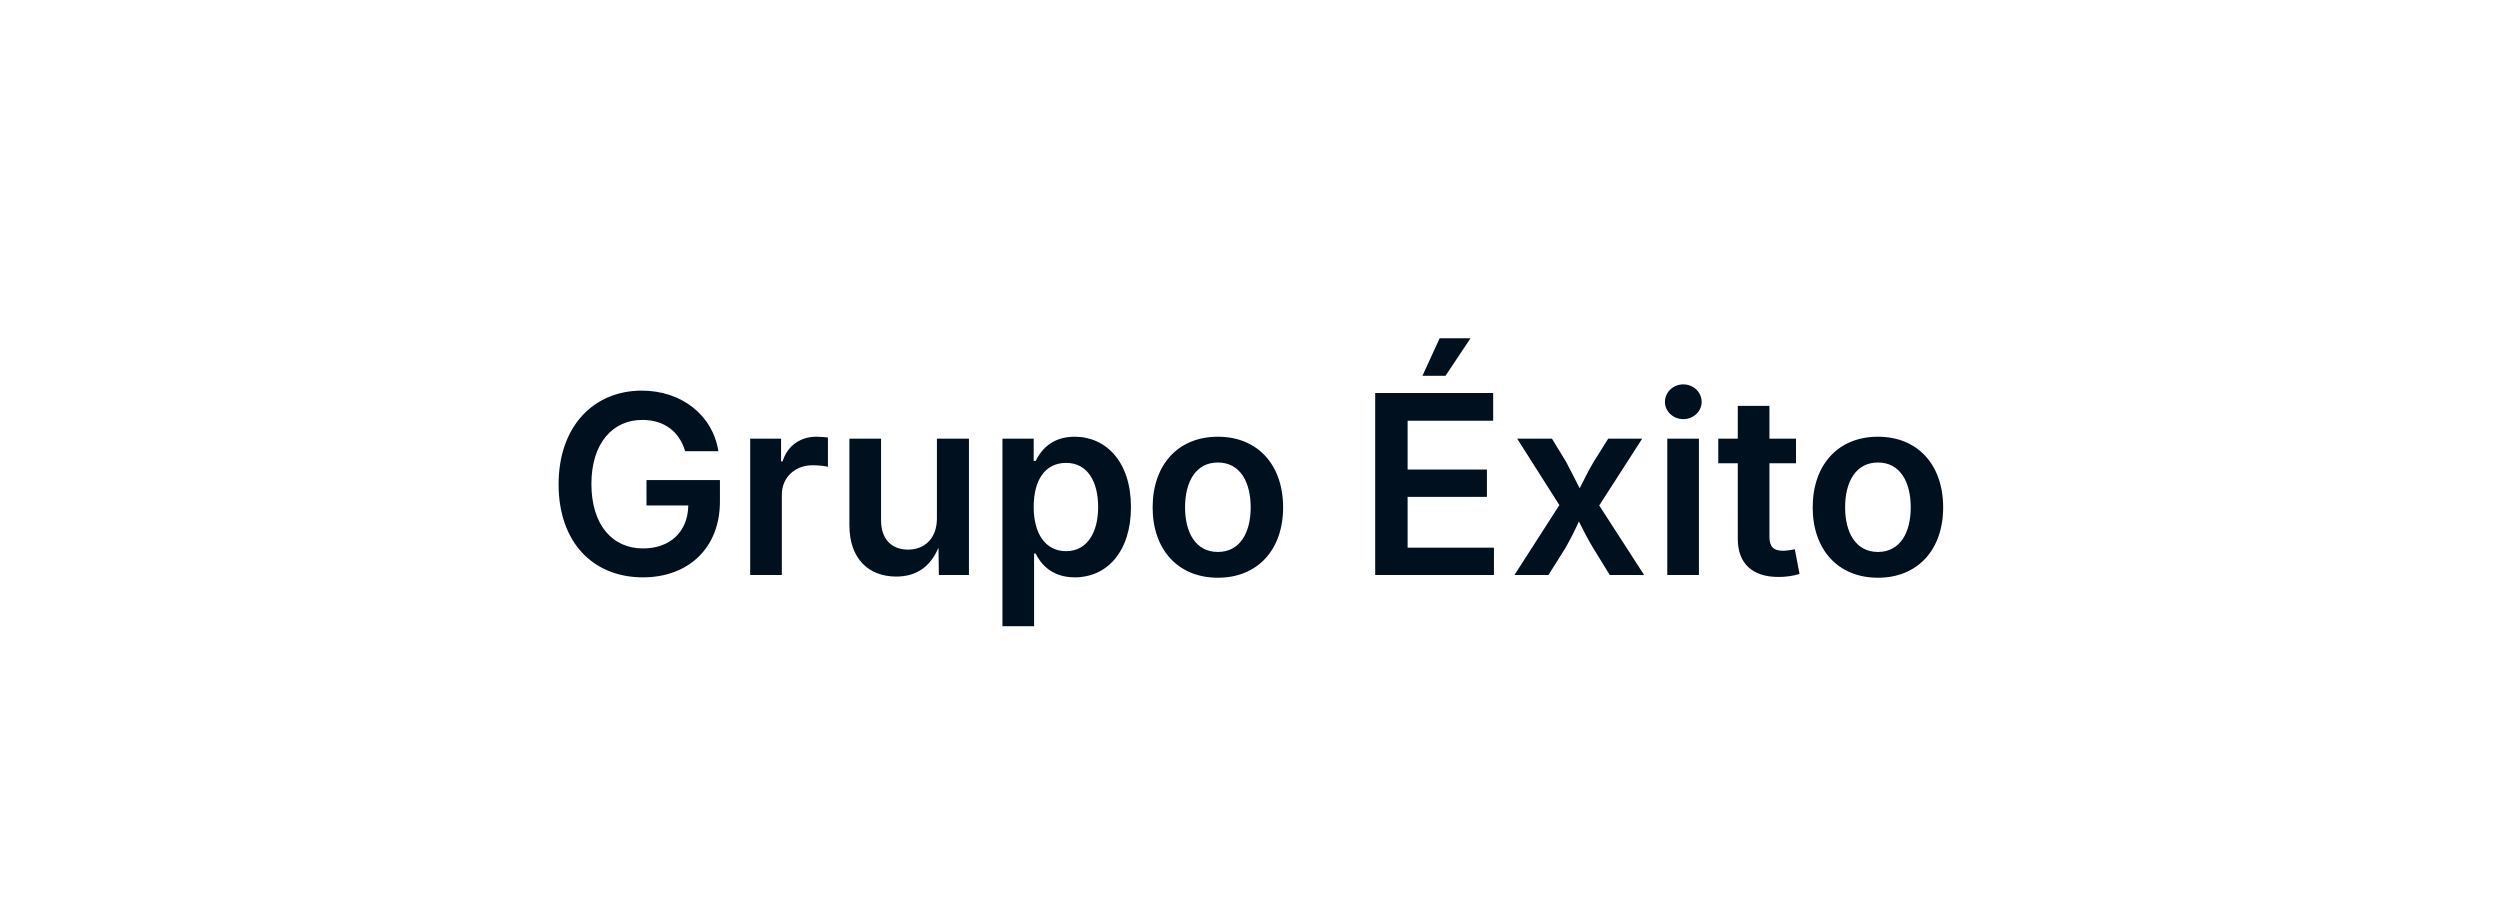
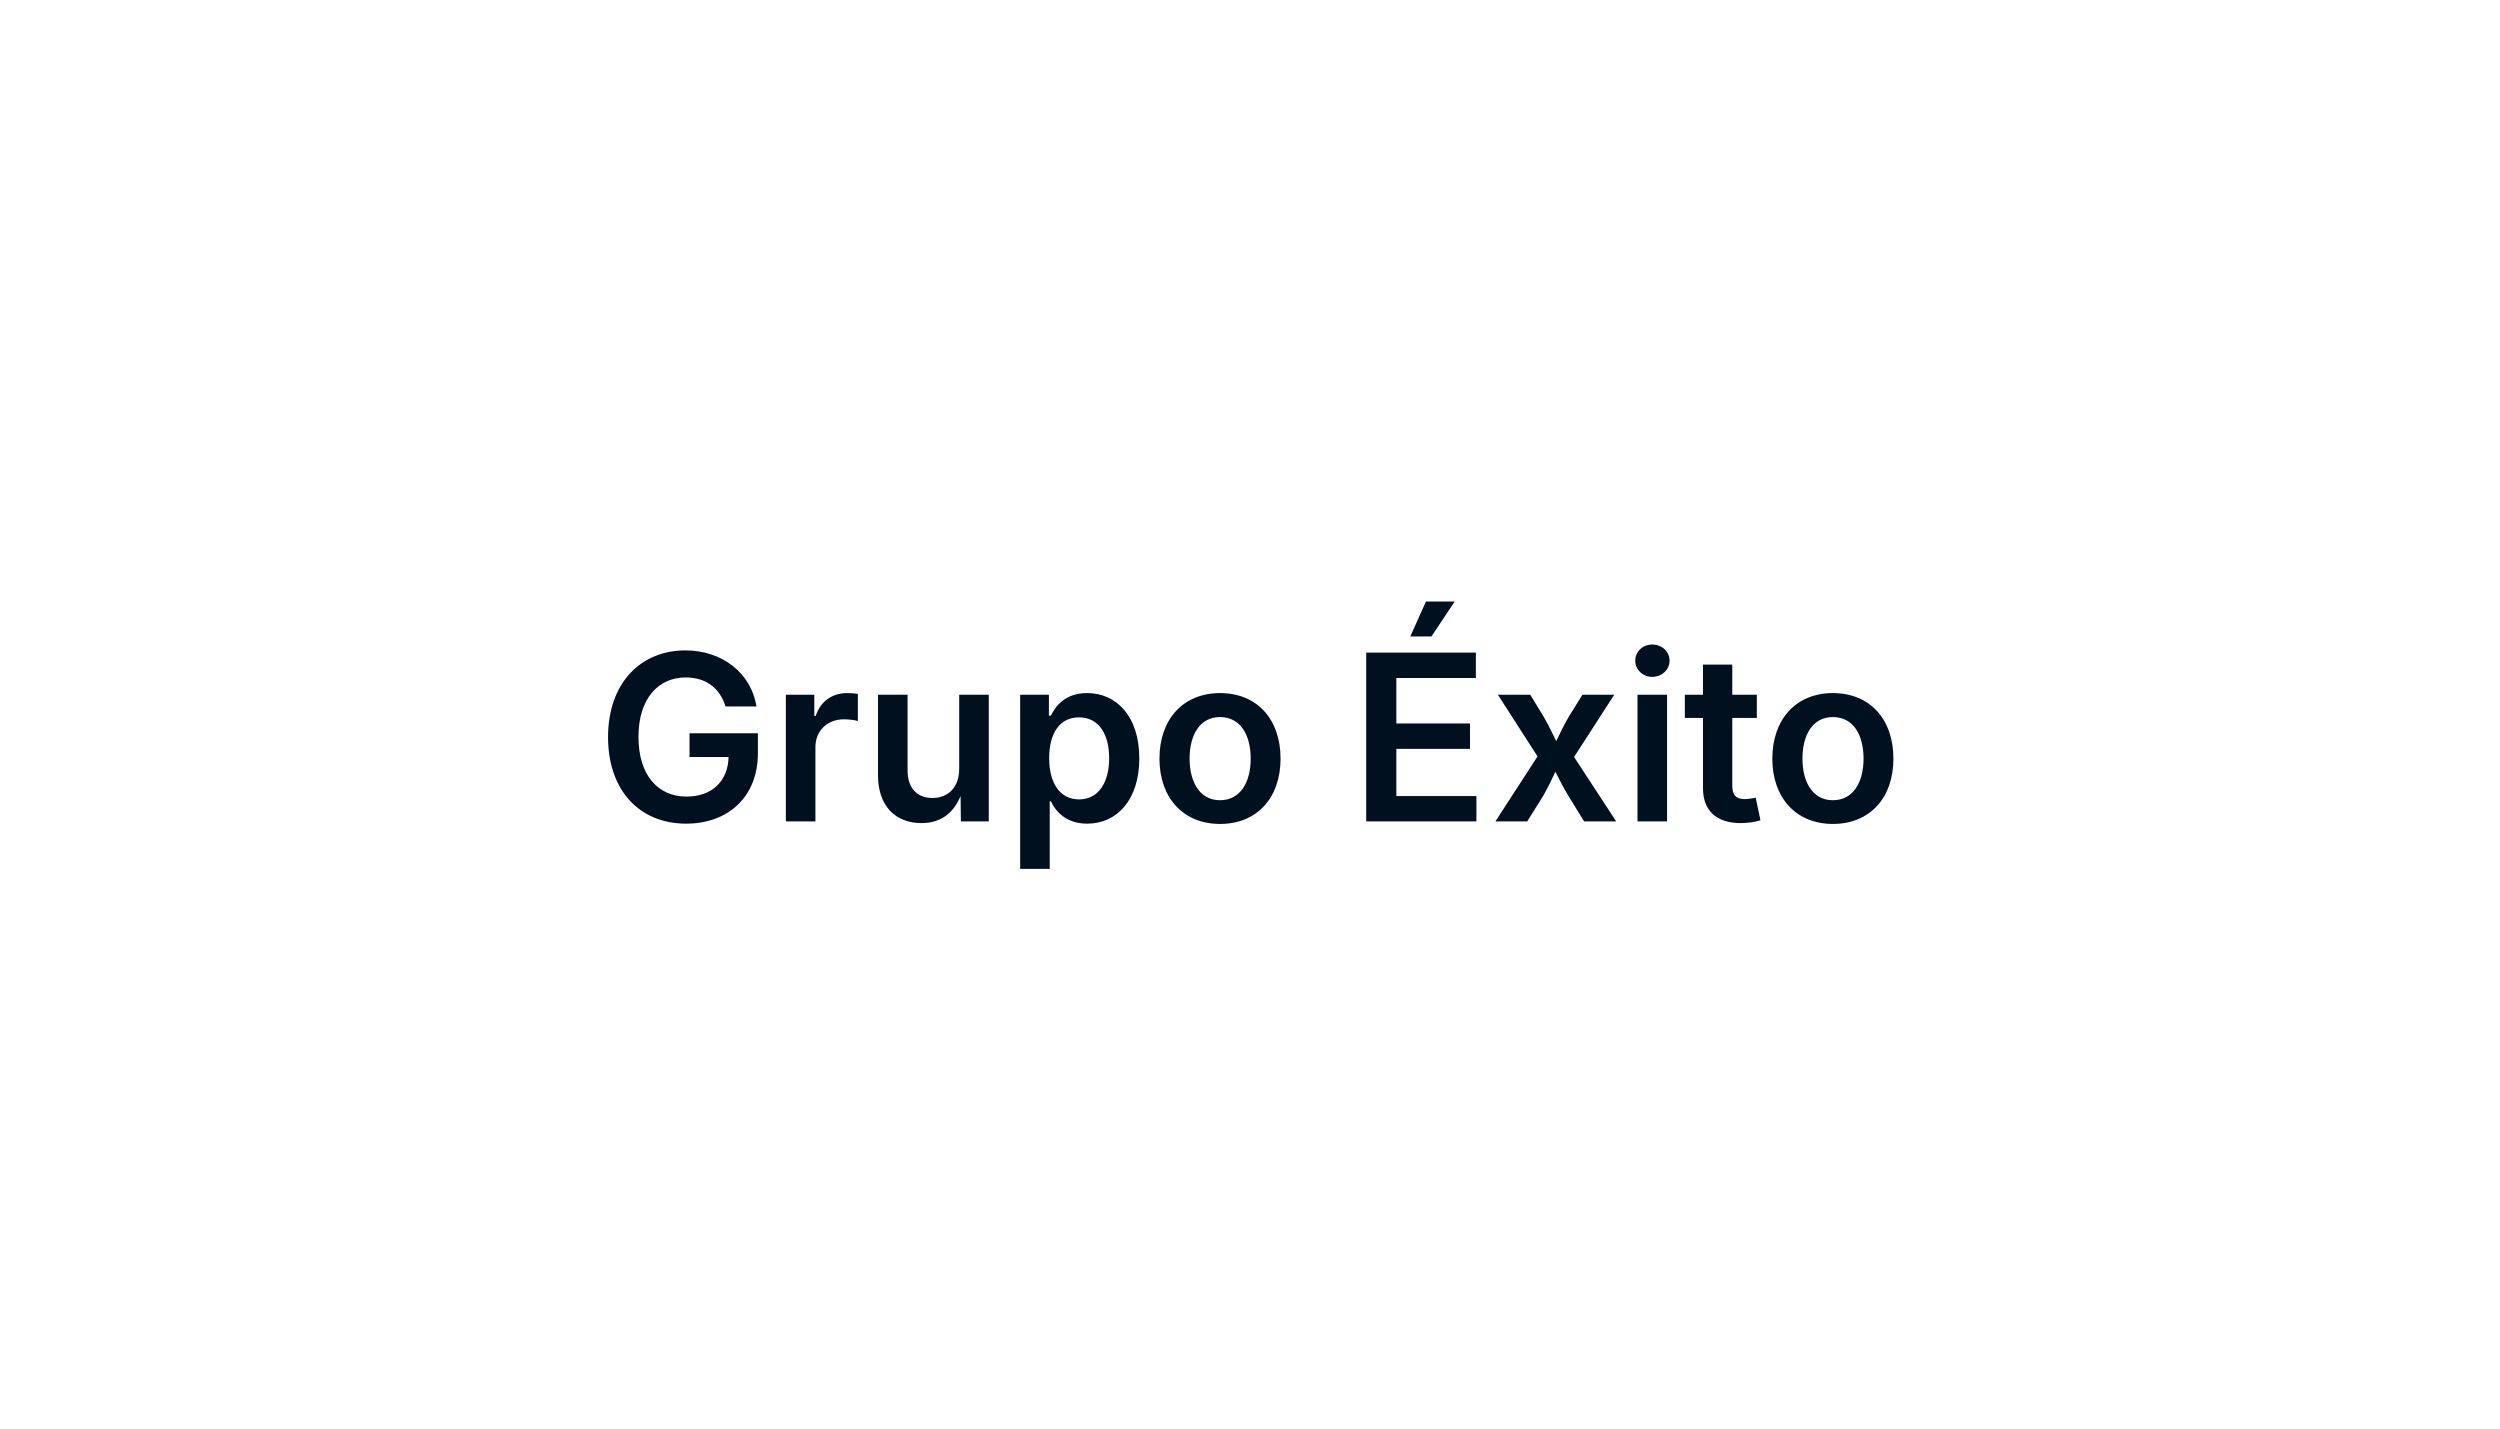
- <svg xmlns="http://www.w3.org/2000/svg" width="100" height="36" viewBox="0 0 100 36">
-   <text x="50" y="23" text-anchor="middle" font-family="Inter,sans-serif" font-size="10" font-weight="600" fill="#00101f">Grupo Éxito</text>
+ <svg xmlns="http://www.w3.org/2000/svg" width="140" height="80" viewBox="0 0 140 80">
+   <text x="70" y="46" text-anchor="middle" font-family="Inter,sans-serif" font-size="13" font-weight="600" fill="#00101f">Grupo Éxito</text>
</svg>
